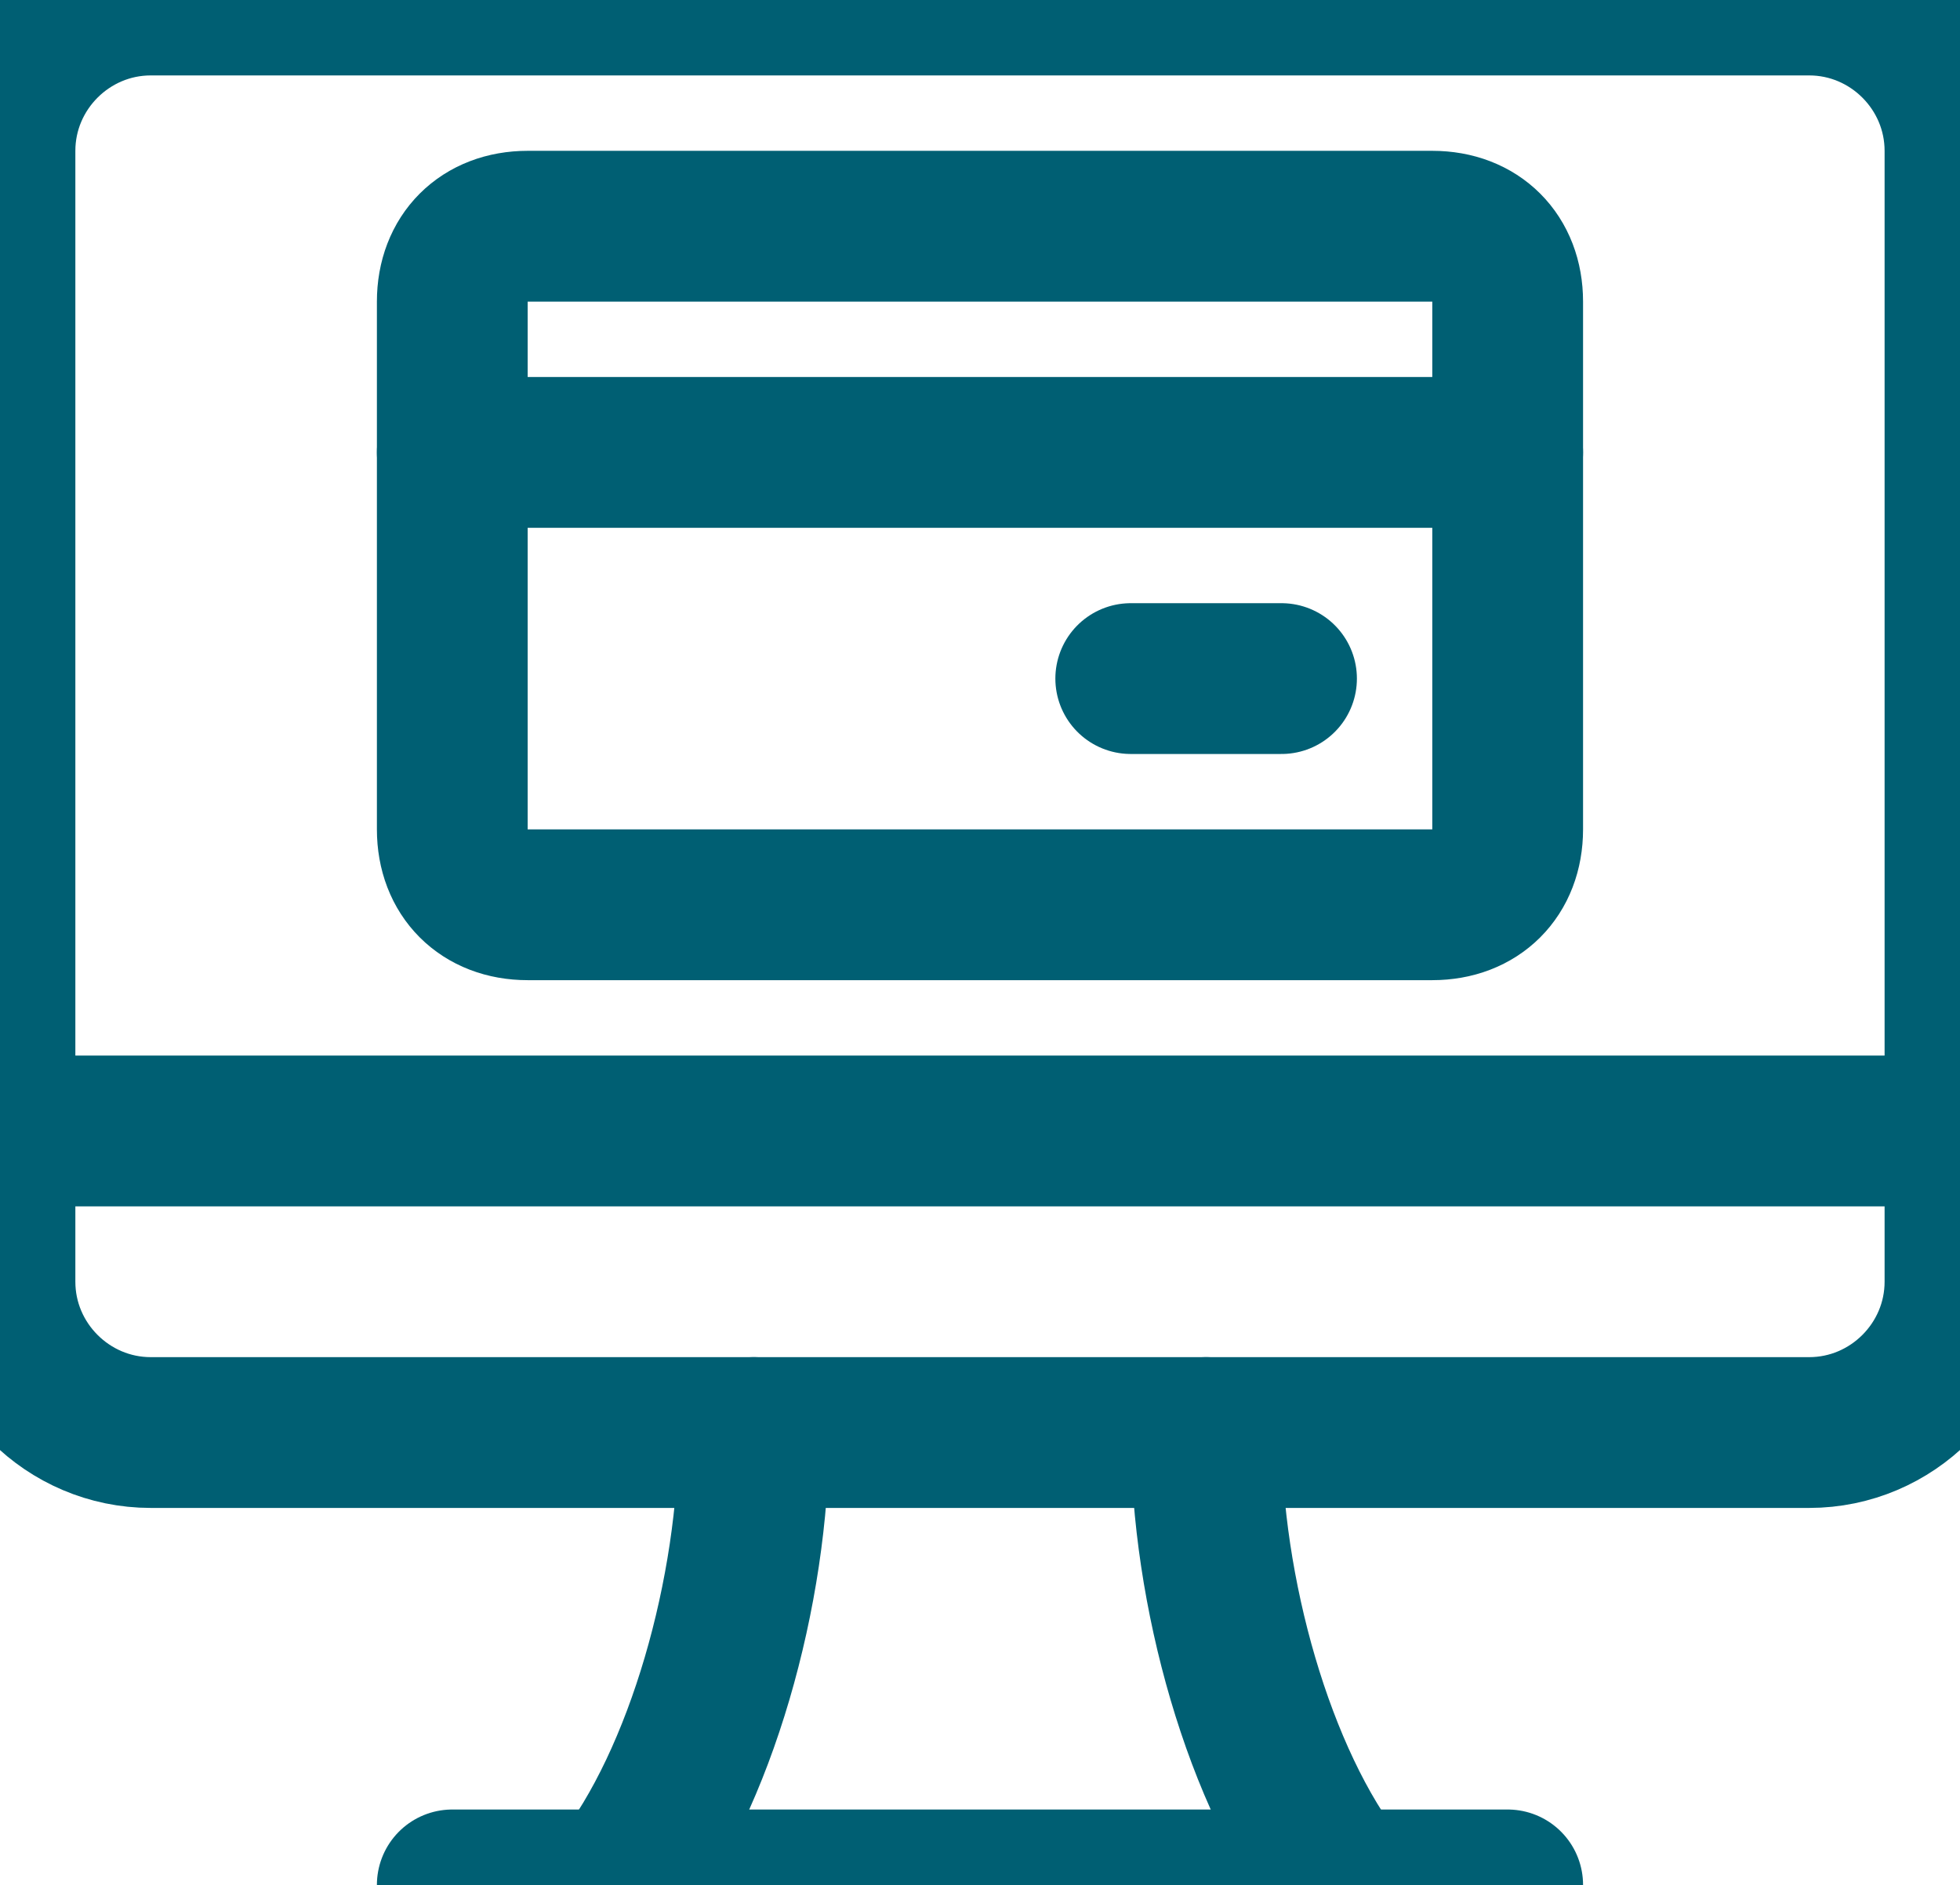
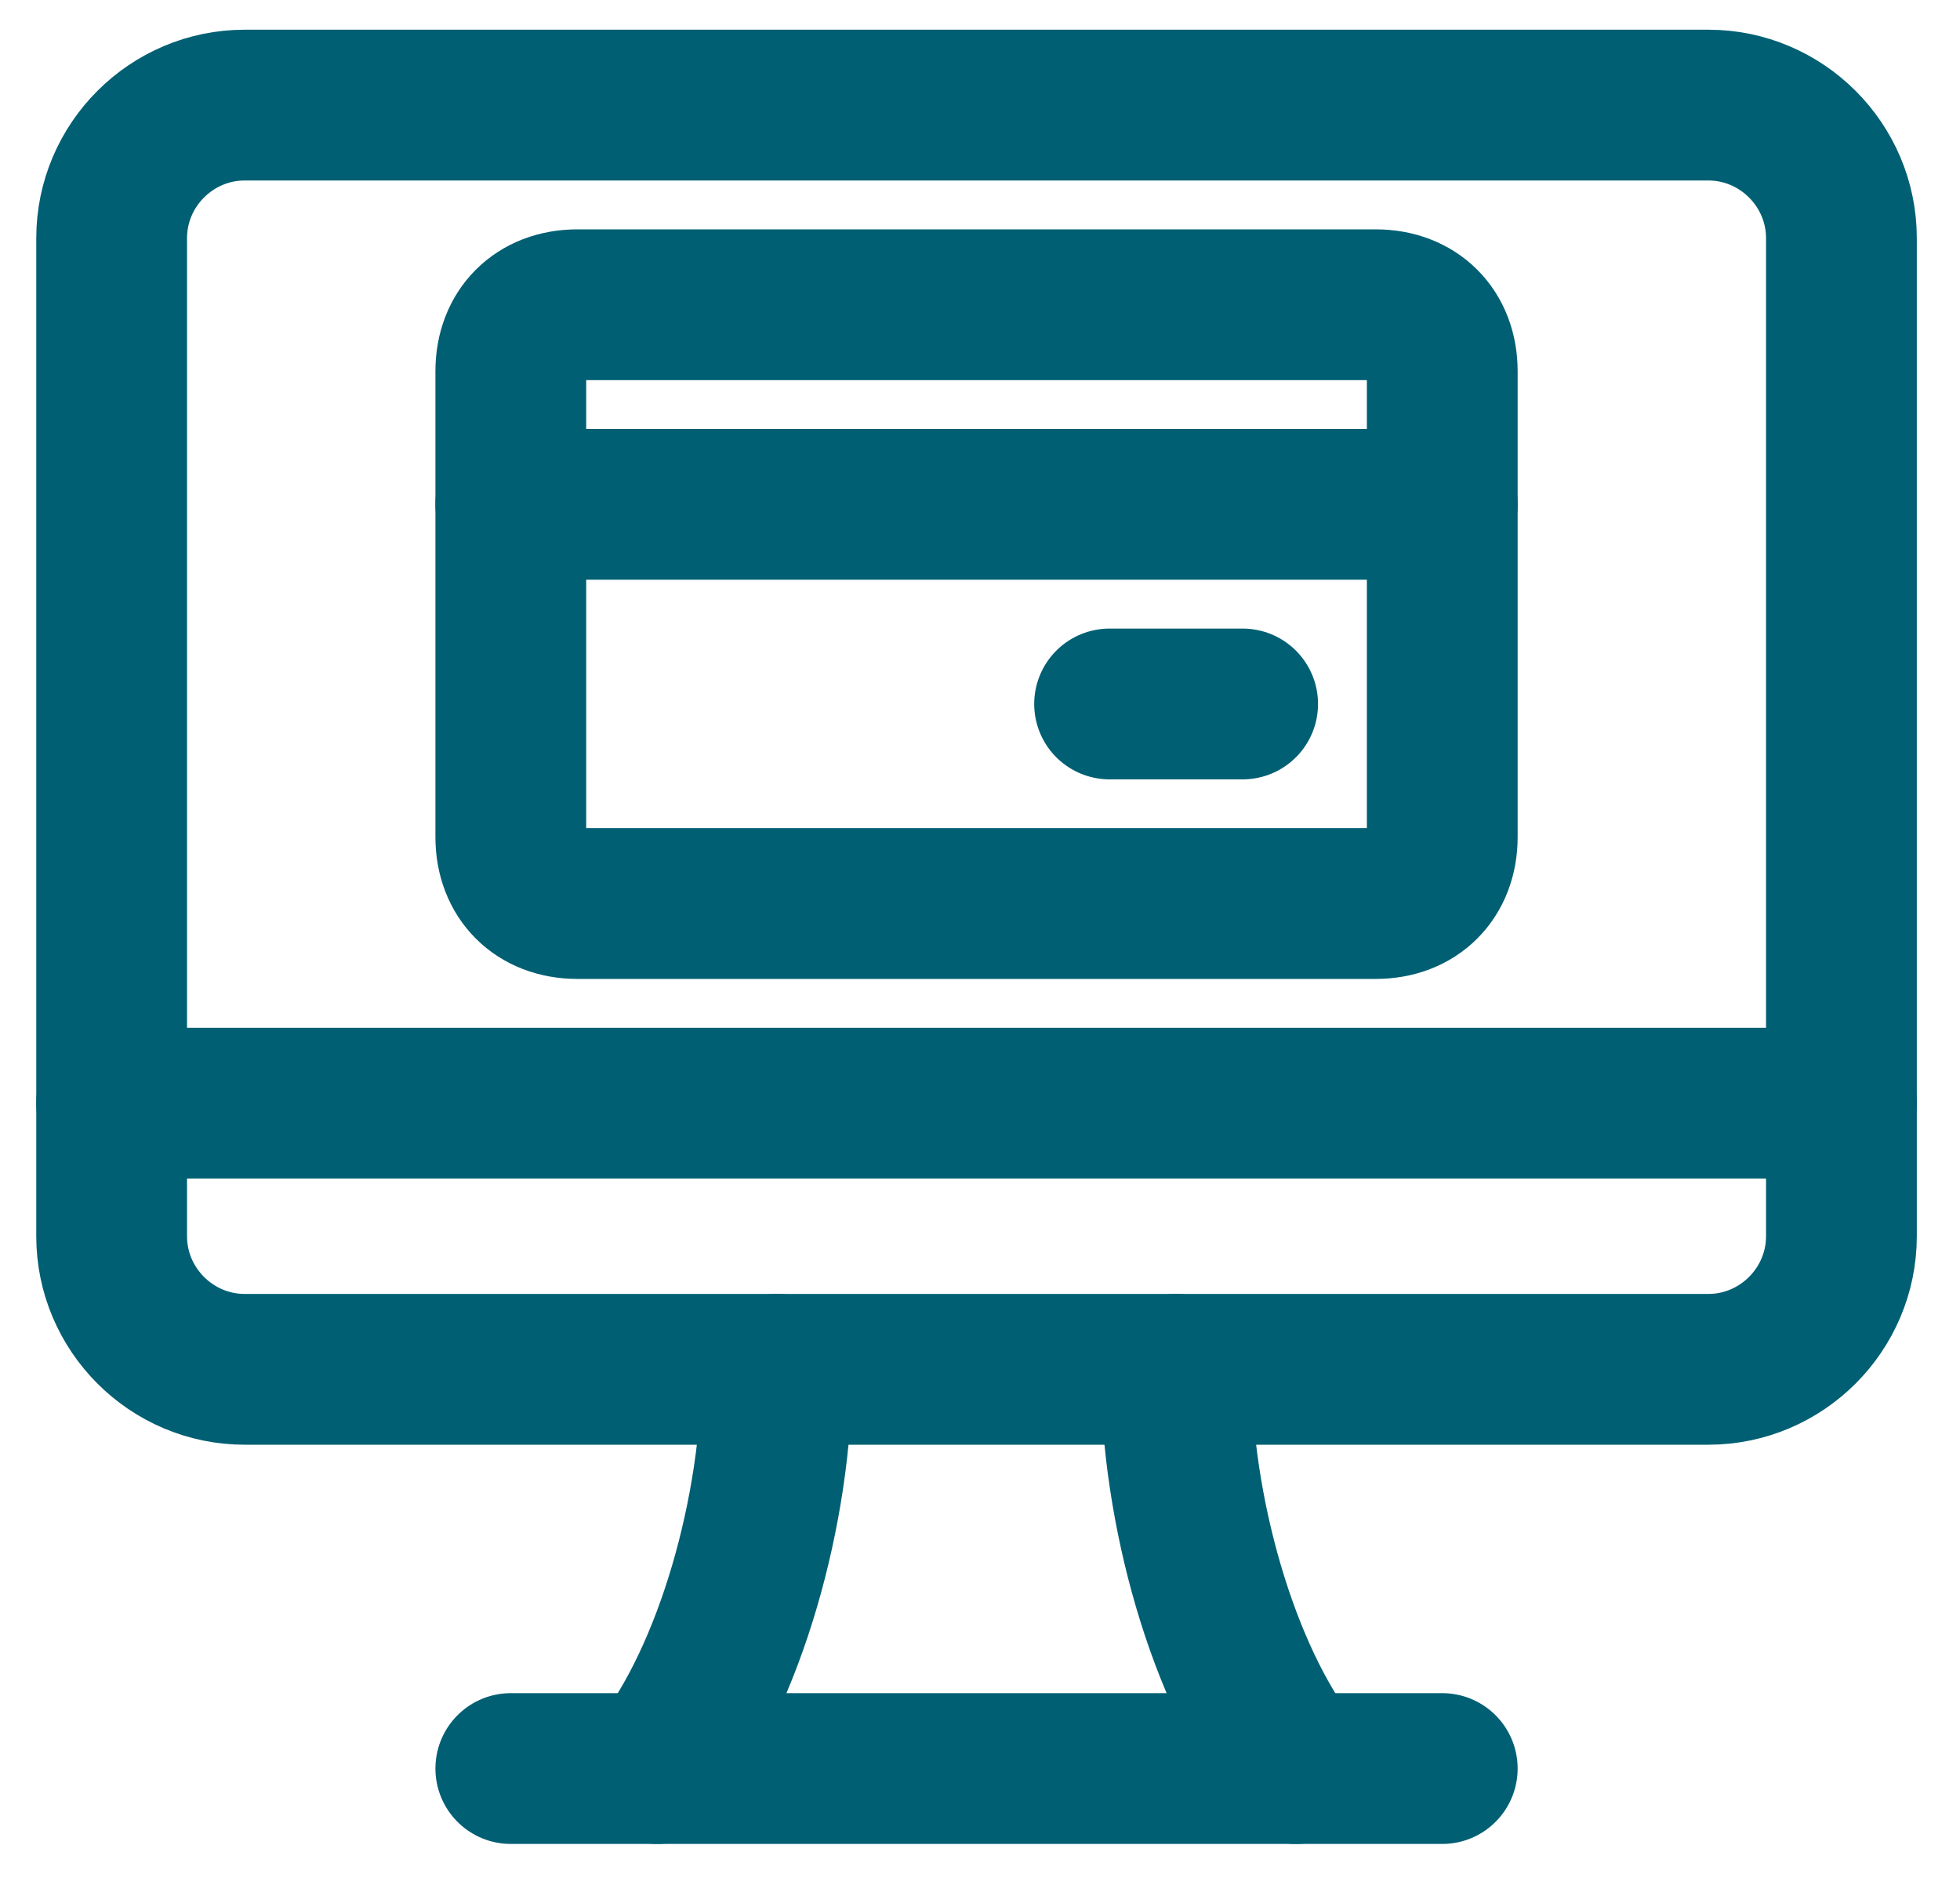
- <svg xmlns="http://www.w3.org/2000/svg" viewBox="215.197 344.098 26 25" width="26" height="25">
-   <path class="st0" d="M3,6v15c0,1.1,0.9,2,2,2h22c1.1,0,2-0.9,2-2V6c0-1.1-0.9-2-2-2H5C3.9,4,3,4.9,3,6z" transform="matrix(1, 0, 0, 1, 212.1967, 340.0984)" style="fill: none; stroke-linecap: round; stroke-linejoin: round; stroke-miterlimit: 10; stroke-width: 2px; stroke: rgb(0, 95, 115);" />
-   <line class="st0" x1="3" y1="19" x2="29" y2="19" transform="matrix(1, 0, 0, 1, 212.1967, 340.0984)" style="fill: none; stroke-linecap: round; stroke-linejoin: round; stroke-miterlimit: 10; stroke-width: 2px; stroke: rgb(0, 95, 115);" />
-   <line class="st0" x1="9" y1="29" x2="23" y2="29" transform="matrix(1, 0, 0, 1, 212.1967, 340.0984)" style="fill: none; stroke-linecap: round; stroke-linejoin: round; stroke-miterlimit: 10; stroke-width: 2px; stroke: rgb(0, 95, 115);" />
-   <path class="st0" d="M13,23c0,2.1-0.7,4.6-1.8,6" transform="matrix(1, 0, 0, 1, 212.1967, 340.0984)" style="fill: none; stroke-linecap: round; stroke-linejoin: round; stroke-miterlimit: 10; stroke-width: 2px; stroke: rgb(0, 95, 115);" />
-   <path class="st0" d="M20.8,29c-1.1-1.4-1.8-3.9-1.8-6" transform="matrix(1, 0, 0, 1, 212.1967, 340.0984)" style="fill: none; stroke-linecap: round; stroke-linejoin: round; stroke-miterlimit: 10; stroke-width: 2px; stroke: rgb(0, 95, 115);" />
-   <path class="st0" d="M22,16H10c-0.6,0-1-0.4-1-1V8c0-0.6,0.4-1,1-1h12c0.6,0,1,0.4,1,1v7C23,15.6,22.6,16,22,16z" transform="matrix(1, 0, 0, 1, 212.1967, 340.0984)" style="fill: none; stroke-linecap: round; stroke-linejoin: round; stroke-miterlimit: 10; stroke-width: 2px; stroke: rgb(0, 95, 115);" />
-   <line class="st0" x1="9" y1="10" x2="23" y2="10" transform="matrix(1, 0, 0, 1, 212.1967, 340.0984)" style="fill: none; stroke-linecap: round; stroke-linejoin: round; stroke-miterlimit: 10; stroke-width: 2px; stroke: rgb(0, 95, 115);" />
-   <line class="st0" x1="20" y1="13" x2="18" y2="13" transform="matrix(1, 0, 0, 1, 212.1967, 340.0984)" style="fill: none; stroke-linecap: round; stroke-linejoin: round; stroke-miterlimit: 10; stroke-width: 2px; stroke: rgb(0, 95, 115);" />
+ <svg xmlns="http://www.w3.org/2000/svg" viewBox="215.197 344.098 26 25">
+   <path class="st0" d="M 216.678 347.257 L 216.678 360.495 C 216.678 361.466 217.472 362.26 218.443 362.26 L 237.859 362.26 C 238.829 362.26 239.624 361.466 239.624 360.495 L 239.624 347.257 C 239.624 346.286 238.829 345.492 237.859 345.492 L 218.443 345.492 C 217.472 345.492 216.678 346.286 216.678 347.257 Z" style="fill: none; stroke-linecap: round; stroke-linejoin: round; stroke-miterlimit: 10; stroke-width: 2px; stroke: rgb(0, 95, 115);" />
+   <line class="st0" x1="216.678" y1="358.73" x2="239.624" y2="358.73" style="fill: none; stroke-linecap: round; stroke-linejoin: round; stroke-miterlimit: 10; stroke-width: 2px; stroke: rgb(0, 95, 115);" />
+   <line class="st0" x1="221.973" y1="367.555" x2="234.329" y2="367.555" style="fill: none; stroke-linecap: round; stroke-linejoin: round; stroke-miterlimit: 10; stroke-width: 2px; stroke: rgb(0, 95, 115);" />
+   <path class="st0" d="M 225.503 362.26 C 225.503 364.113 224.886 366.32 223.915 367.555" style="fill: none; stroke-linecap: round; stroke-linejoin: round; stroke-miterlimit: 10; stroke-width: 2px; stroke: rgb(0, 95, 115);" />
+   <path class="st0" d="M 232.387 367.555 C 231.416 366.32 230.798 364.113 230.798 362.26" style="fill: none; stroke-linecap: round; stroke-linejoin: round; stroke-miterlimit: 10; stroke-width: 2px; stroke: rgb(0, 95, 115);" />
+   <path class="st0" d="M 233.446 356.082 L 222.856 356.082 C 222.326 356.082 221.973 355.729 221.973 355.2 L 221.973 349.022 C 221.973 348.493 222.326 348.14 222.856 348.14 L 233.446 348.14 C 233.976 348.14 234.329 348.493 234.329 349.022 L 234.329 355.2 C 234.329 355.729 233.976 356.082 233.446 356.082 Z" style="fill: none; stroke-linecap: round; stroke-linejoin: round; stroke-miterlimit: 10; stroke-width: 2px; stroke: rgb(0, 95, 115);" />
+   <line class="st0" x1="221.973" y1="350.787" x2="234.329" y2="350.787" style="fill: none; stroke-linecap: round; stroke-linejoin: round; stroke-miterlimit: 10; stroke-width: 2px; stroke: rgb(0, 95, 115);" />
+   <line class="st0" x1="231.681" y1="353.435" x2="229.916" y2="353.435" style="fill: none; stroke-linecap: round; stroke-linejoin: round; stroke-miterlimit: 10; stroke-width: 2px; stroke: rgb(0, 95, 115);" />
</svg>
